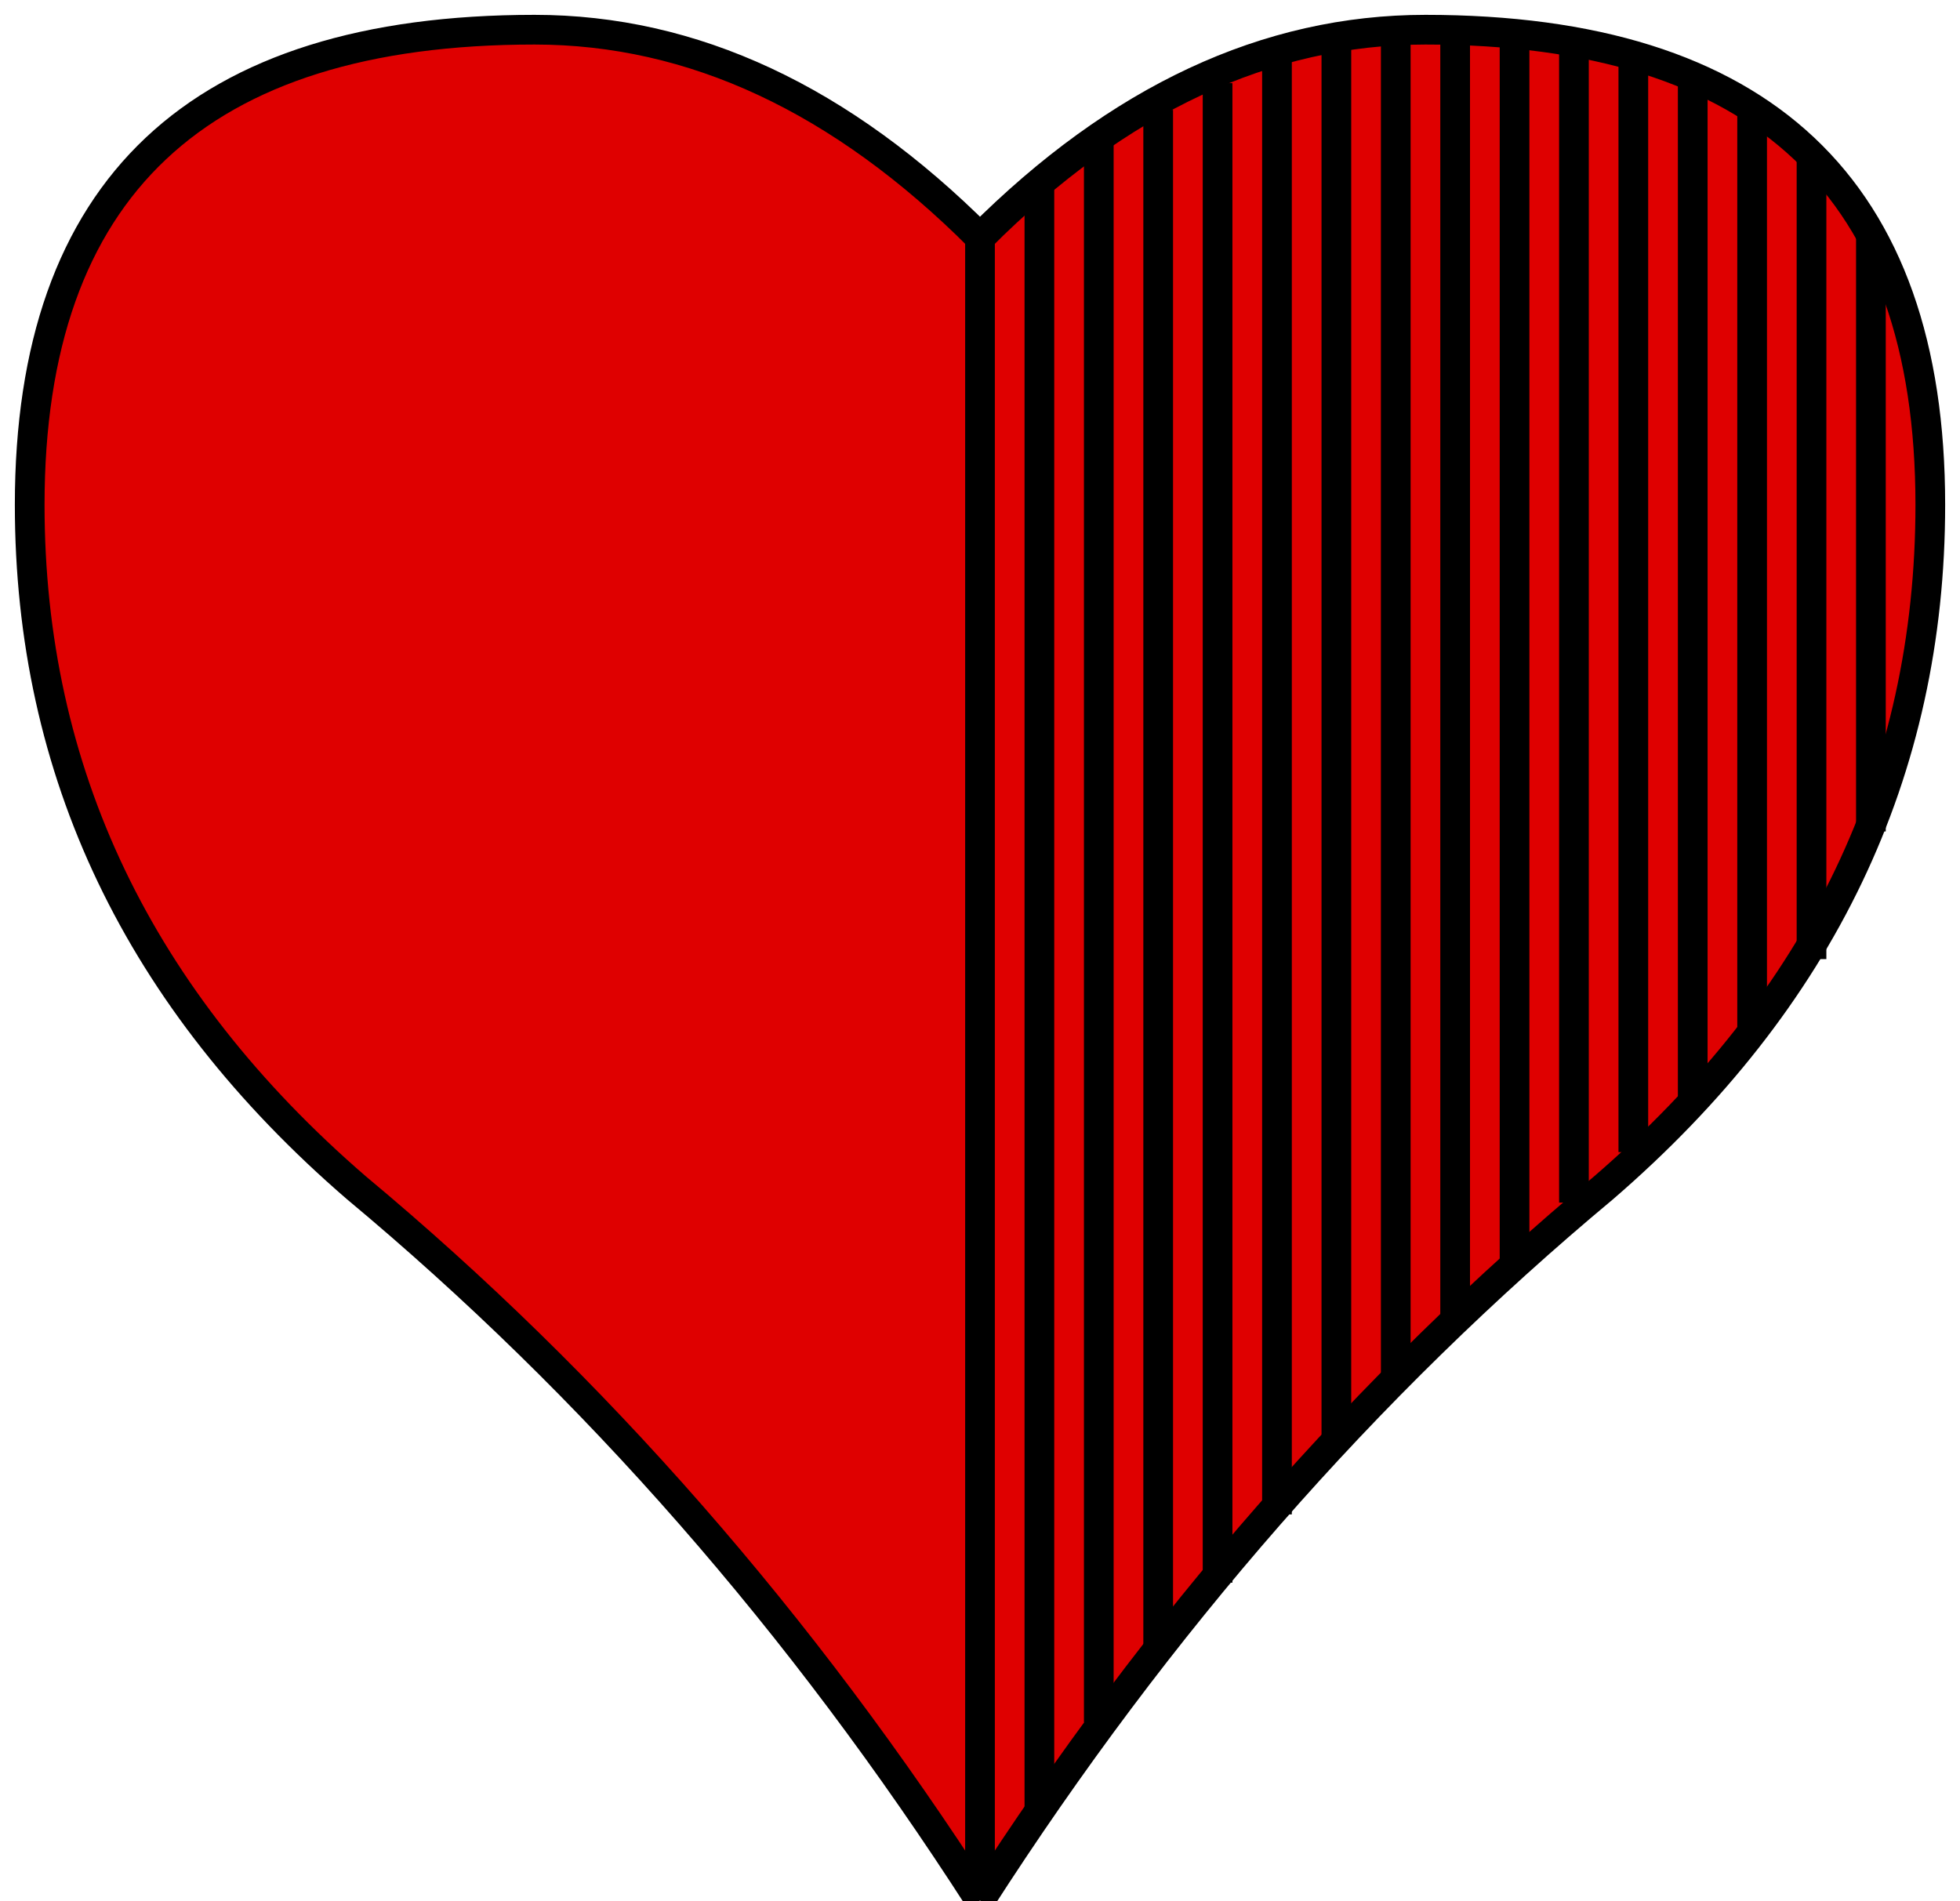
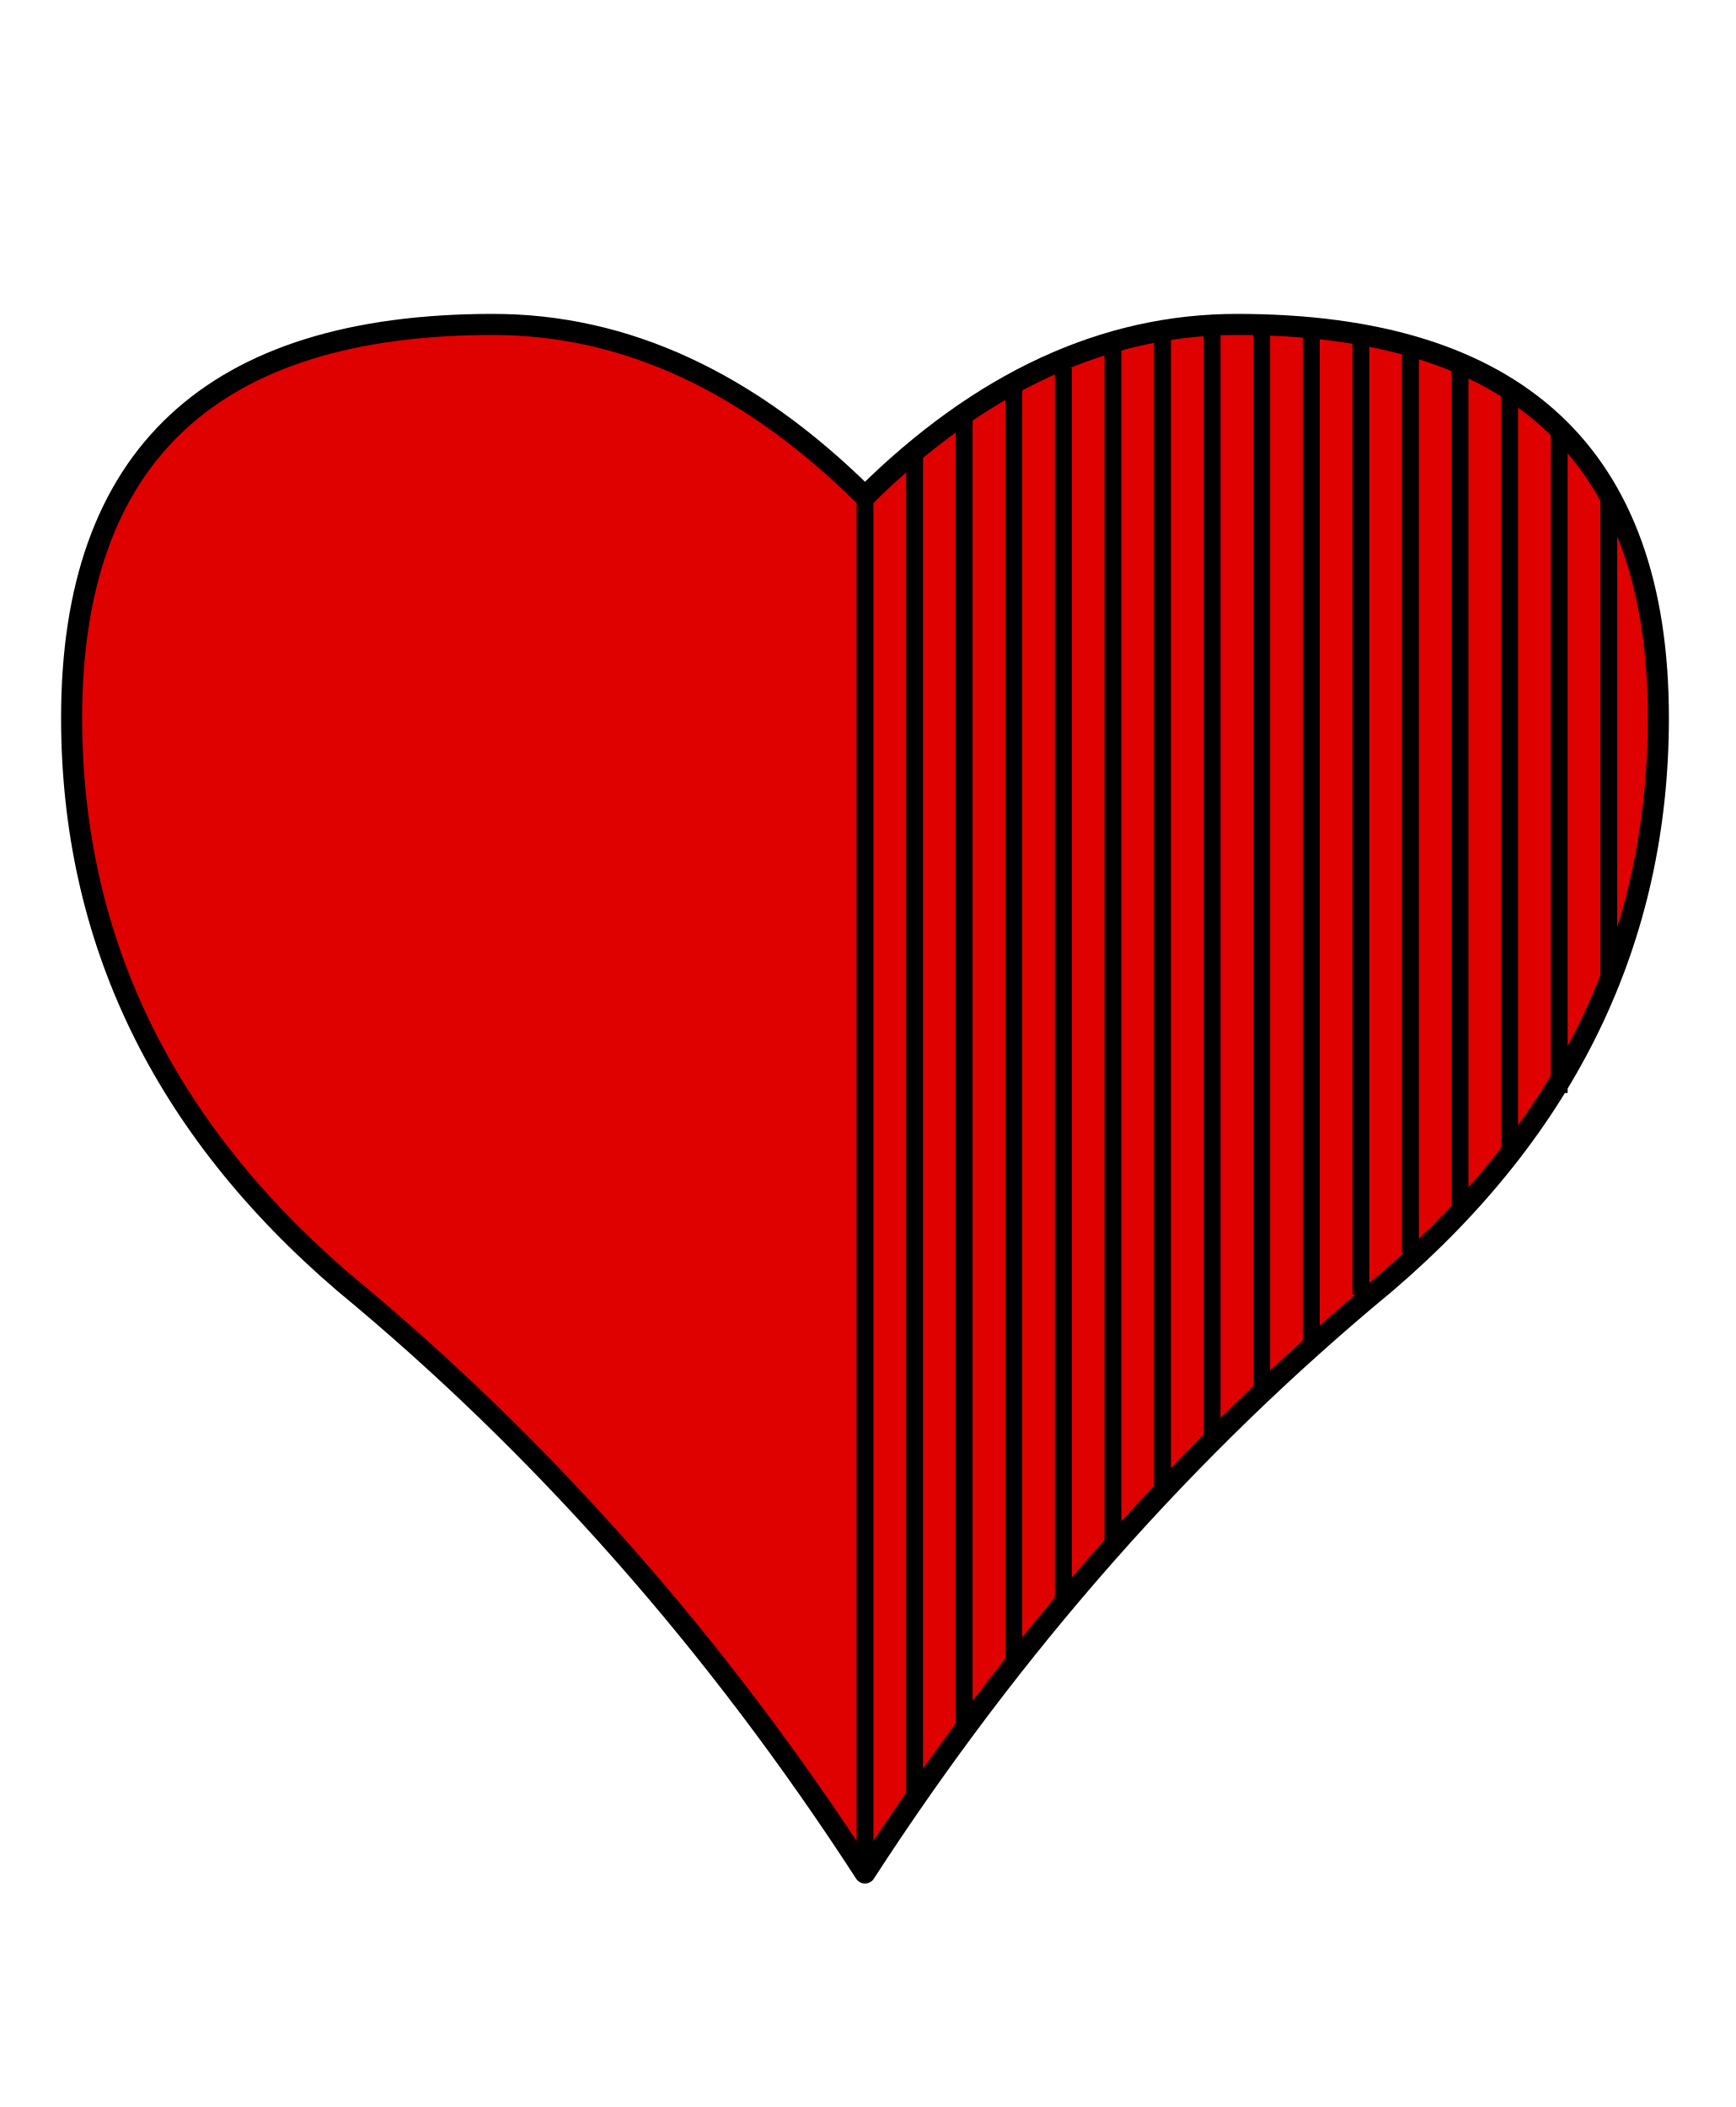
- <svg xmlns="http://www.w3.org/2000/svg" version="1.0" width="66px" height="64px" preserveAspectRatio="xMidYMid meet">
-   <path style="fill:#DF0000;stroke:black;" d="M33 64 Q24 50 12 40 Q1 30.5 1 17 Q1 1 18 1 Q26 1 33 8 Q40 1 48 1 Q65 1 65 17 Q65 30.5 54 40 Q42 50 33 64" />
-   <path style="stroke:black;" d="M33 8 L33 64 M35 6.2 L35 61 M37 4.7 L37 58 M39 3.7 L39 55.7 M41 2.8 L41 53.3 M43 2 L43 51 M45 1.5 L45 48.6 M47 1 L47 46.4 M49 1 L49 44.3 M51 1 L51 42.4 M53 1.3 L53 40.5 M55 1.7 L55 38.8 M57 2.5 L57 37 M59 3.7 L59 34.7 M61 5.2 L61 32.3 M63 8 L63 28" />
+ <svg xmlns="http://www.w3.org/2000/svg" version="1.0" width="206" height="250" preserveAspectRatio="xMidYMid" id="svg2333">
+   <defs id="defs2337" />
+   <path style="fill:#df0000;stroke:#000000;stroke-width:2.5;stroke-dasharray:none;stroke-linecap:round" d="M 102.644,222.233 Q 76.165,181.402 40.861,152.237 8.499,124.531 8.499,85.158 q 0,-46.664 50.014,-46.664 23.536,0 44.13,20.415 20.594,-20.415 44.13,-20.415 50.014,0 50.014,46.664 0,39.372 -32.362,67.079 -35.304,29.165 -61.782,69.995" id="path2329" />
+   <path style="stroke:#000000;stroke-width:2;stroke-linecap:butt;stroke-dasharray:none" d="M 102.644,58.815 V 222.138 M 108.528,53.566 V 213.389 M 114.412,49.191 V 204.639 M 120.296,46.274 V 197.931 M 126.18,43.65 V 190.932 M 132.064,41.316 V 184.224 M 137.948,39.858 V 177.224 M 143.832,38.4 V 170.808 M 149.716,38.4 V 164.683 M 155.6,38.4 V 159.142 M 161.484,39.275 V 153.601 M 167.368,40.442 V 148.643 M 173.252,42.775 V 143.393 m 5.884,-97.119 v 90.411 m 5.884,-86.036 v 79.037 m 5.884,-70.87 v 58.33" id="path2331" />
</svg>
